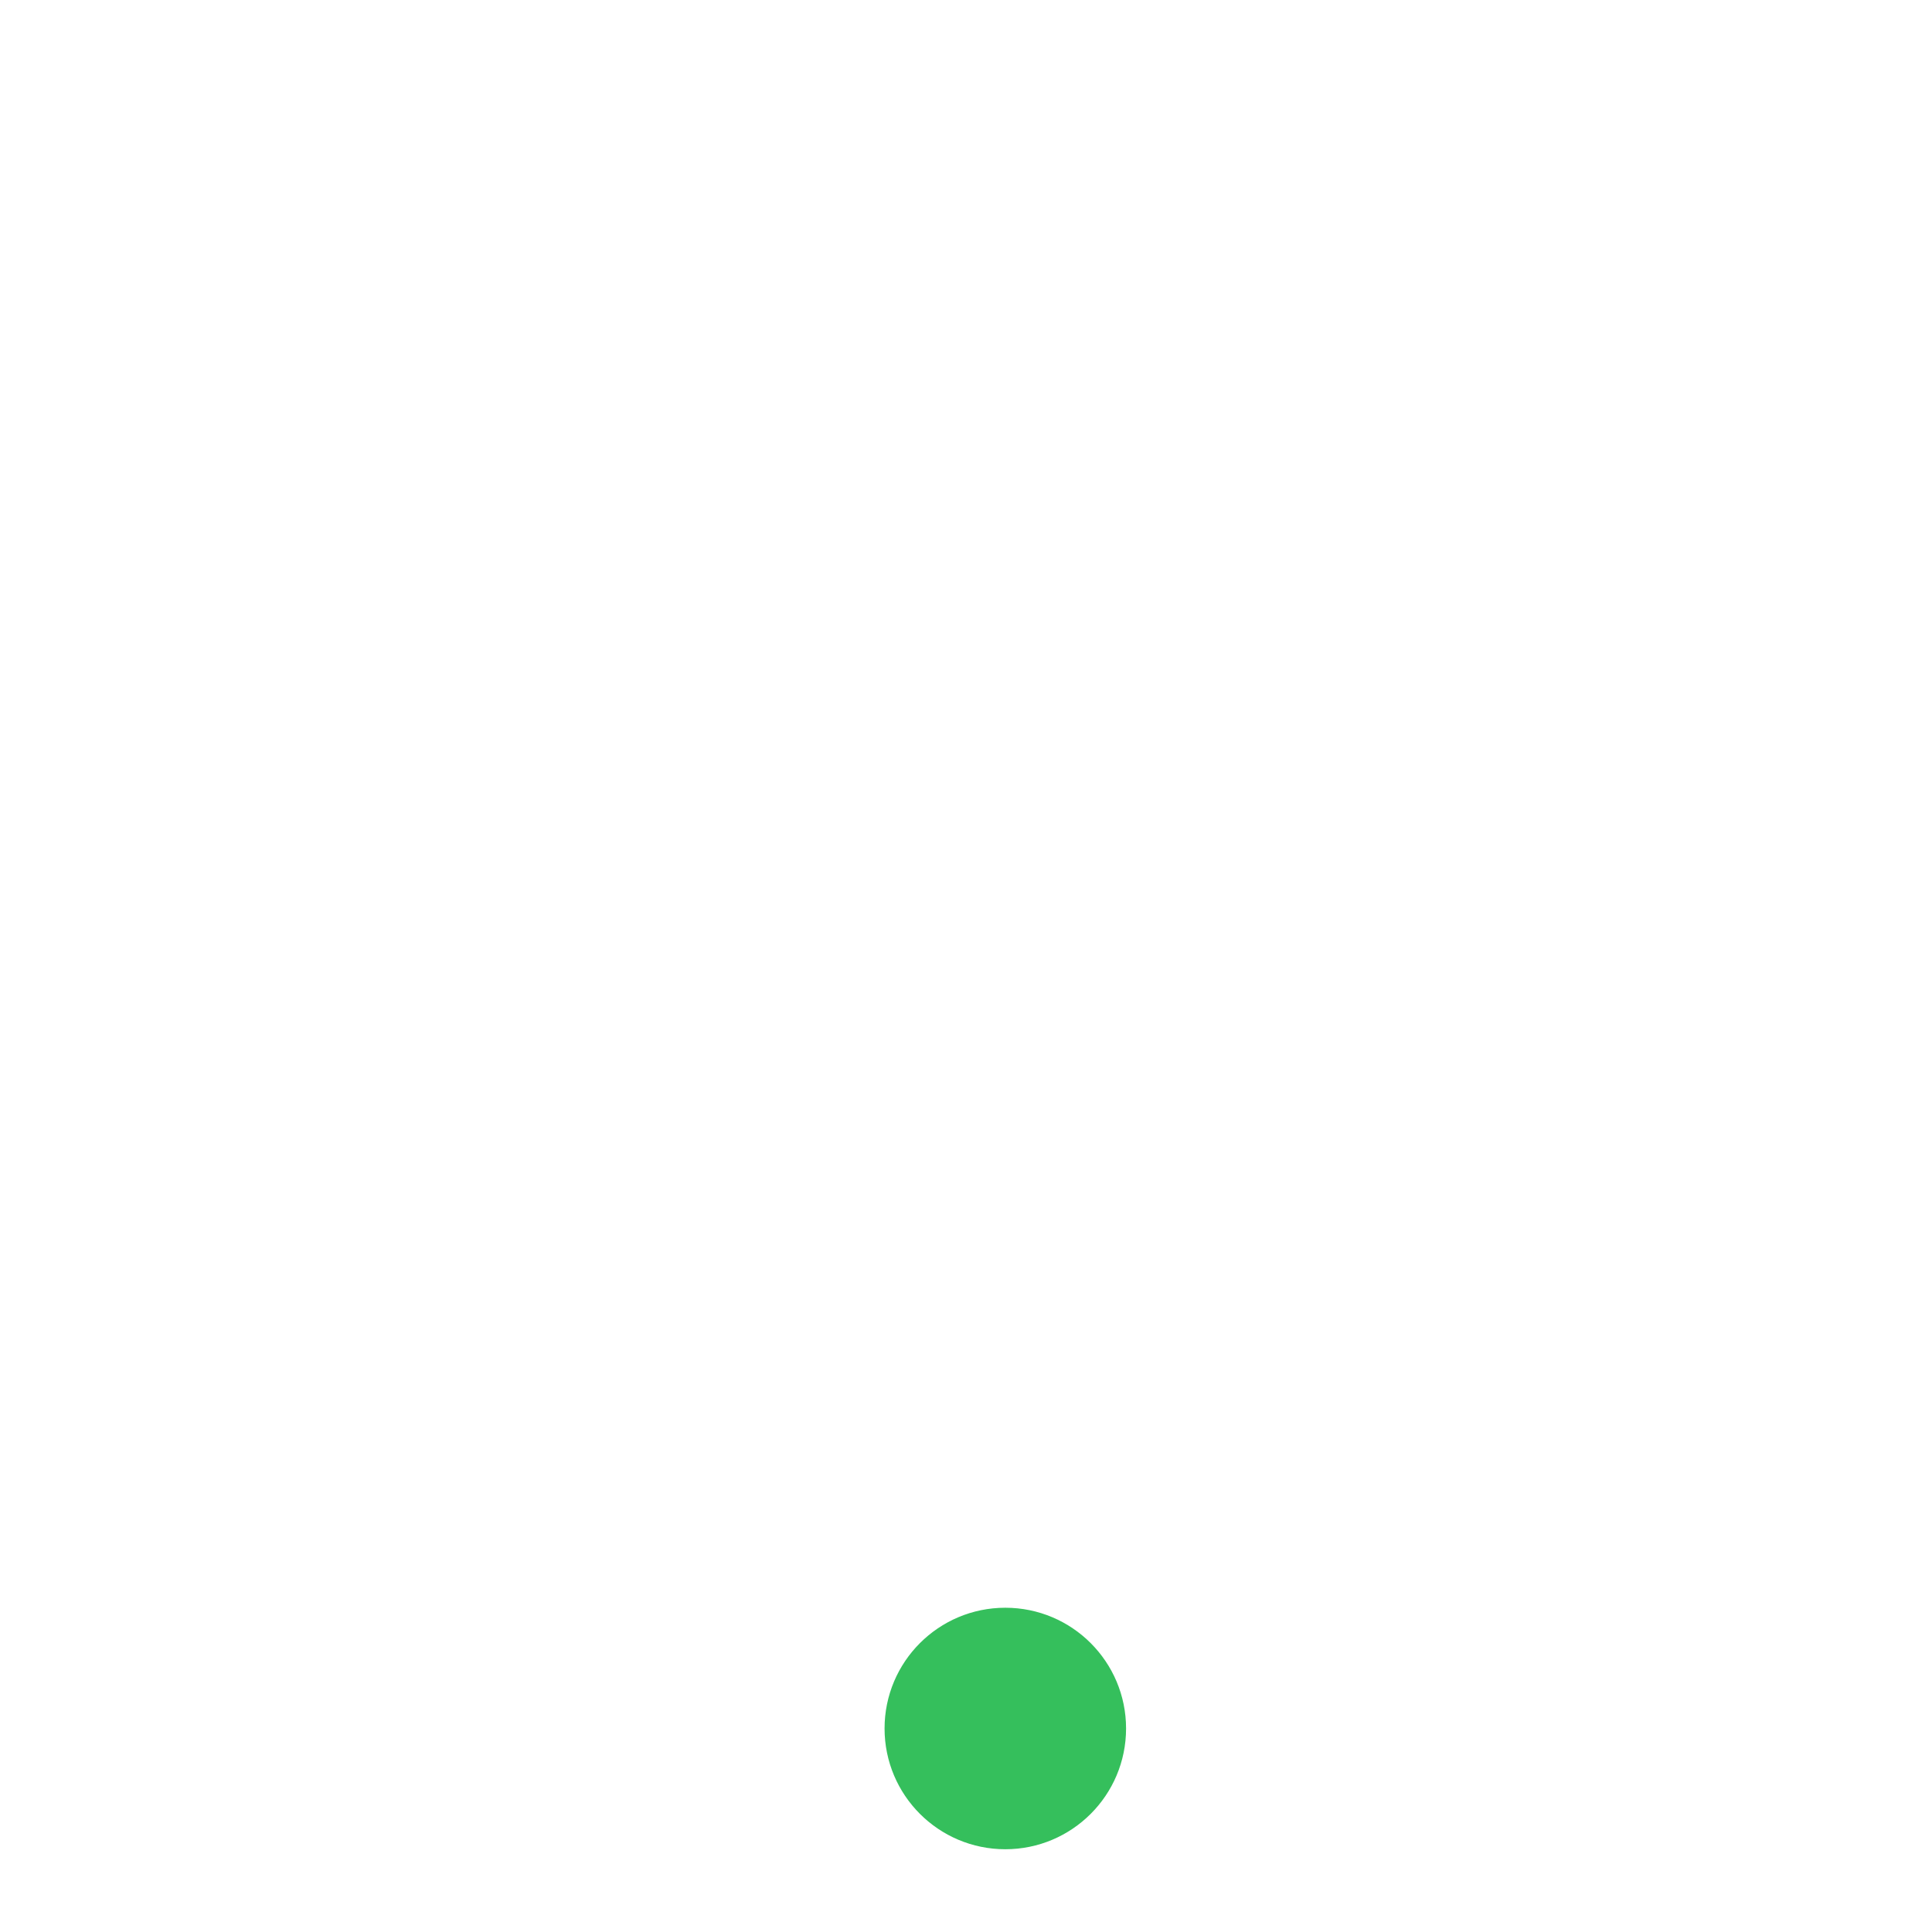
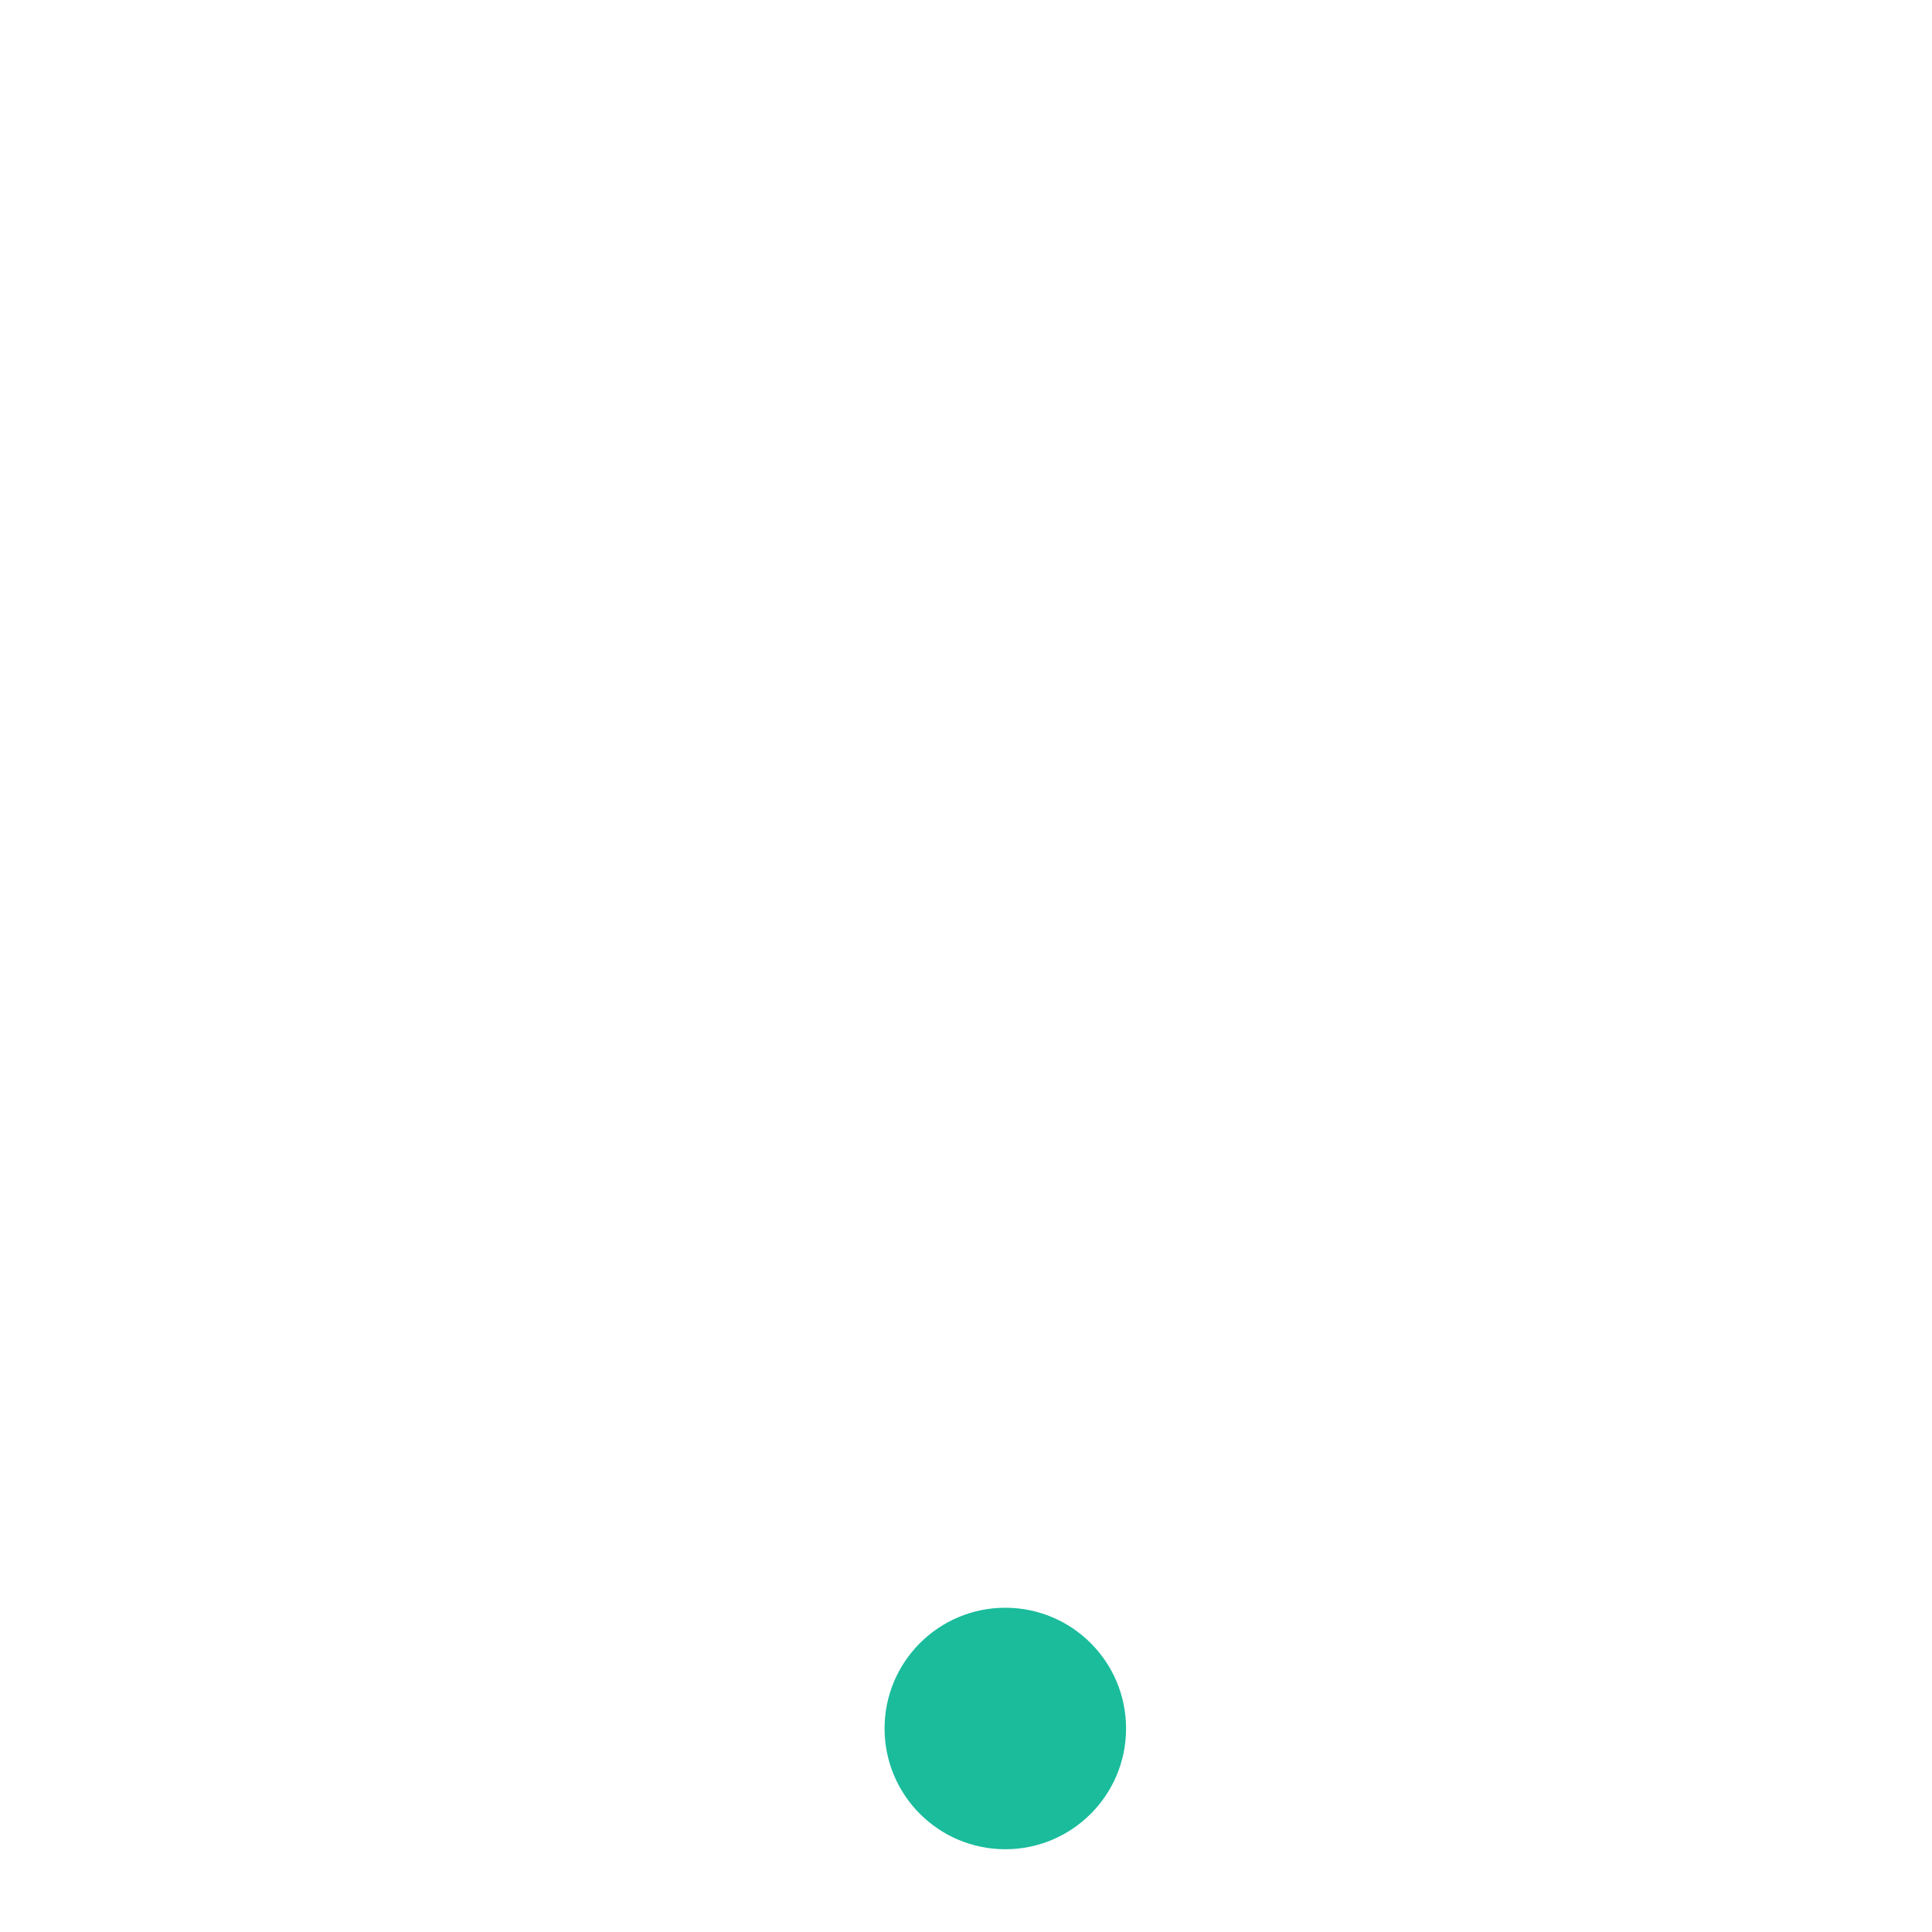
<svg xmlns="http://www.w3.org/2000/svg" xmlns:xlink="http://www.w3.org/1999/xlink" width="24" height="24" id="svg10621" version="1.1">
  <defs id="defs10623">
    <radialGradient xlink:href="#linearGradient34508-1-3" id="radialGradient99561-1" gradientUnits="userSpaceOnUse" gradientTransform="matrix(0.7214623,0,0,0.2748428,14.20542,21.75472)" cx="51" cy="30" fx="51" fy="30" r="42" />
    <linearGradient id="linearGradient34508-1-3">
      <stop style="stop-color:#ffffff;stop-opacity:1;" offset="0" id="stop34510-1-9" />
      <stop style="stop-color:#ffffff;stop-opacity:0;" offset="1" id="stop34512-4-5" />
    </linearGradient>
    <radialGradient r="42" fy="30" fx="51" cy="30" cx="51" gradientTransform="matrix(0.7214623,0,0,0.2748428,14.20542,21.75472)" gradientUnits="userSpaceOnUse" id="radialGradient10592" xlink:href="#linearGradient34508-1-3" />
    <radialGradient xlink:href="#linearGradient34508-1-3" id="radialGradient3770" gradientUnits="userSpaceOnUse" gradientTransform="matrix(0.7214623,0,0,0.2748428,14.20542,21.75472)" cx="51" cy="30" fx="51" fy="30" r="42" />
    <radialGradient xlink:href="#linearGradient34508-1-3" id="radialGradient3001" gradientUnits="userSpaceOnUse" gradientTransform="matrix(0.7214623,0,0,0.2748428,14.20542,21.75472)" cx="51" cy="30" fx="51" fy="30" r="42" />
    <radialGradient xlink:href="#linearGradient34508-1-3" id="radialGradient3007" gradientUnits="userSpaceOnUse" gradientTransform="matrix(0.7214623,0,0,0.2748428,14.20542,21.75472)" cx="51" cy="30" fx="51" fy="30" r="42" />
    <radialGradient xlink:href="#linearGradient34508-1-3" id="radialGradient3067" gradientUnits="userSpaceOnUse" gradientTransform="matrix(0.7214623,0,0,0.2748428,14.20542,21.75472)" cx="51" cy="30" fx="51" fy="30" r="42" />
    <radialGradient xlink:href="#linearGradient34508-1-3" id="radialGradient3072" gradientUnits="userSpaceOnUse" gradientTransform="matrix(0.7214623,0,0,0.2748428,14.20542,21.75472)" cx="51" cy="30" fx="51" fy="30" r="42" />
    <radialGradient xlink:href="#linearGradient34508-1-3" id="radialGradient2997" gradientUnits="userSpaceOnUse" gradientTransform="matrix(0.7214623,0,0,0.2748428,14.20542,21.75472)" cx="51" cy="30" fx="51" fy="30" r="42" />
  </defs>
  <g id="layer1" transform="translate(-469.0826,-537.9931)">
-     <circle style="color:#000000;clip-rule:nonzero;display:inline;overflow:visible;visibility:visible;opacity:1;isolation:auto;mix-blend-mode:normal;color-interpolation:sRGB;color-interpolation-filters:linearRGB;solid-color:#000000;solid-opacity:1;fill:#35bf5c;fill-opacity:1;fill-rule:nonzero;stroke:none;stroke-width:1;stroke-linecap:butt;stroke-linejoin:miter;stroke-miterlimit:4;stroke-dasharray:none;stroke-dashoffset:0;stroke-opacity:1;marker:none;marker-start:none;marker-mid:none;marker-end:none;paint-order:normal;color-rendering:auto;image-rendering:auto;shape-rendering:auto;text-rendering:auto;enable-background:accumulate" id="path7305" cx="481.571" cy="559.465" r="1.5" />
+     <circle style="color:#000000;clip-rule:nonzero;display:inline;overflow:visible;visibility:visible;opacity:1;isolation:auto;mix-blend-mode:normal;color-interpolation:sRGB;color-interpolation-filters:linearRGB;solid-color:#000000;solid-opacity:1;fill:#1ABC9C;fill-opacity:1;fill-rule:nonzero;stroke:none;stroke-width:1;stroke-linecap:butt;stroke-linejoin:miter;stroke-miterlimit:4;stroke-dasharray:none;stroke-dashoffset:0;stroke-opacity:1;marker:none;marker-start:none;marker-mid:none;marker-end:none;paint-order:normal;color-rendering:auto;image-rendering:auto;shape-rendering:auto;text-rendering:auto;enable-background:accumulate" id="path7305" cx="481.571" cy="559.465" r="1.5" />
  </g>
</svg>
